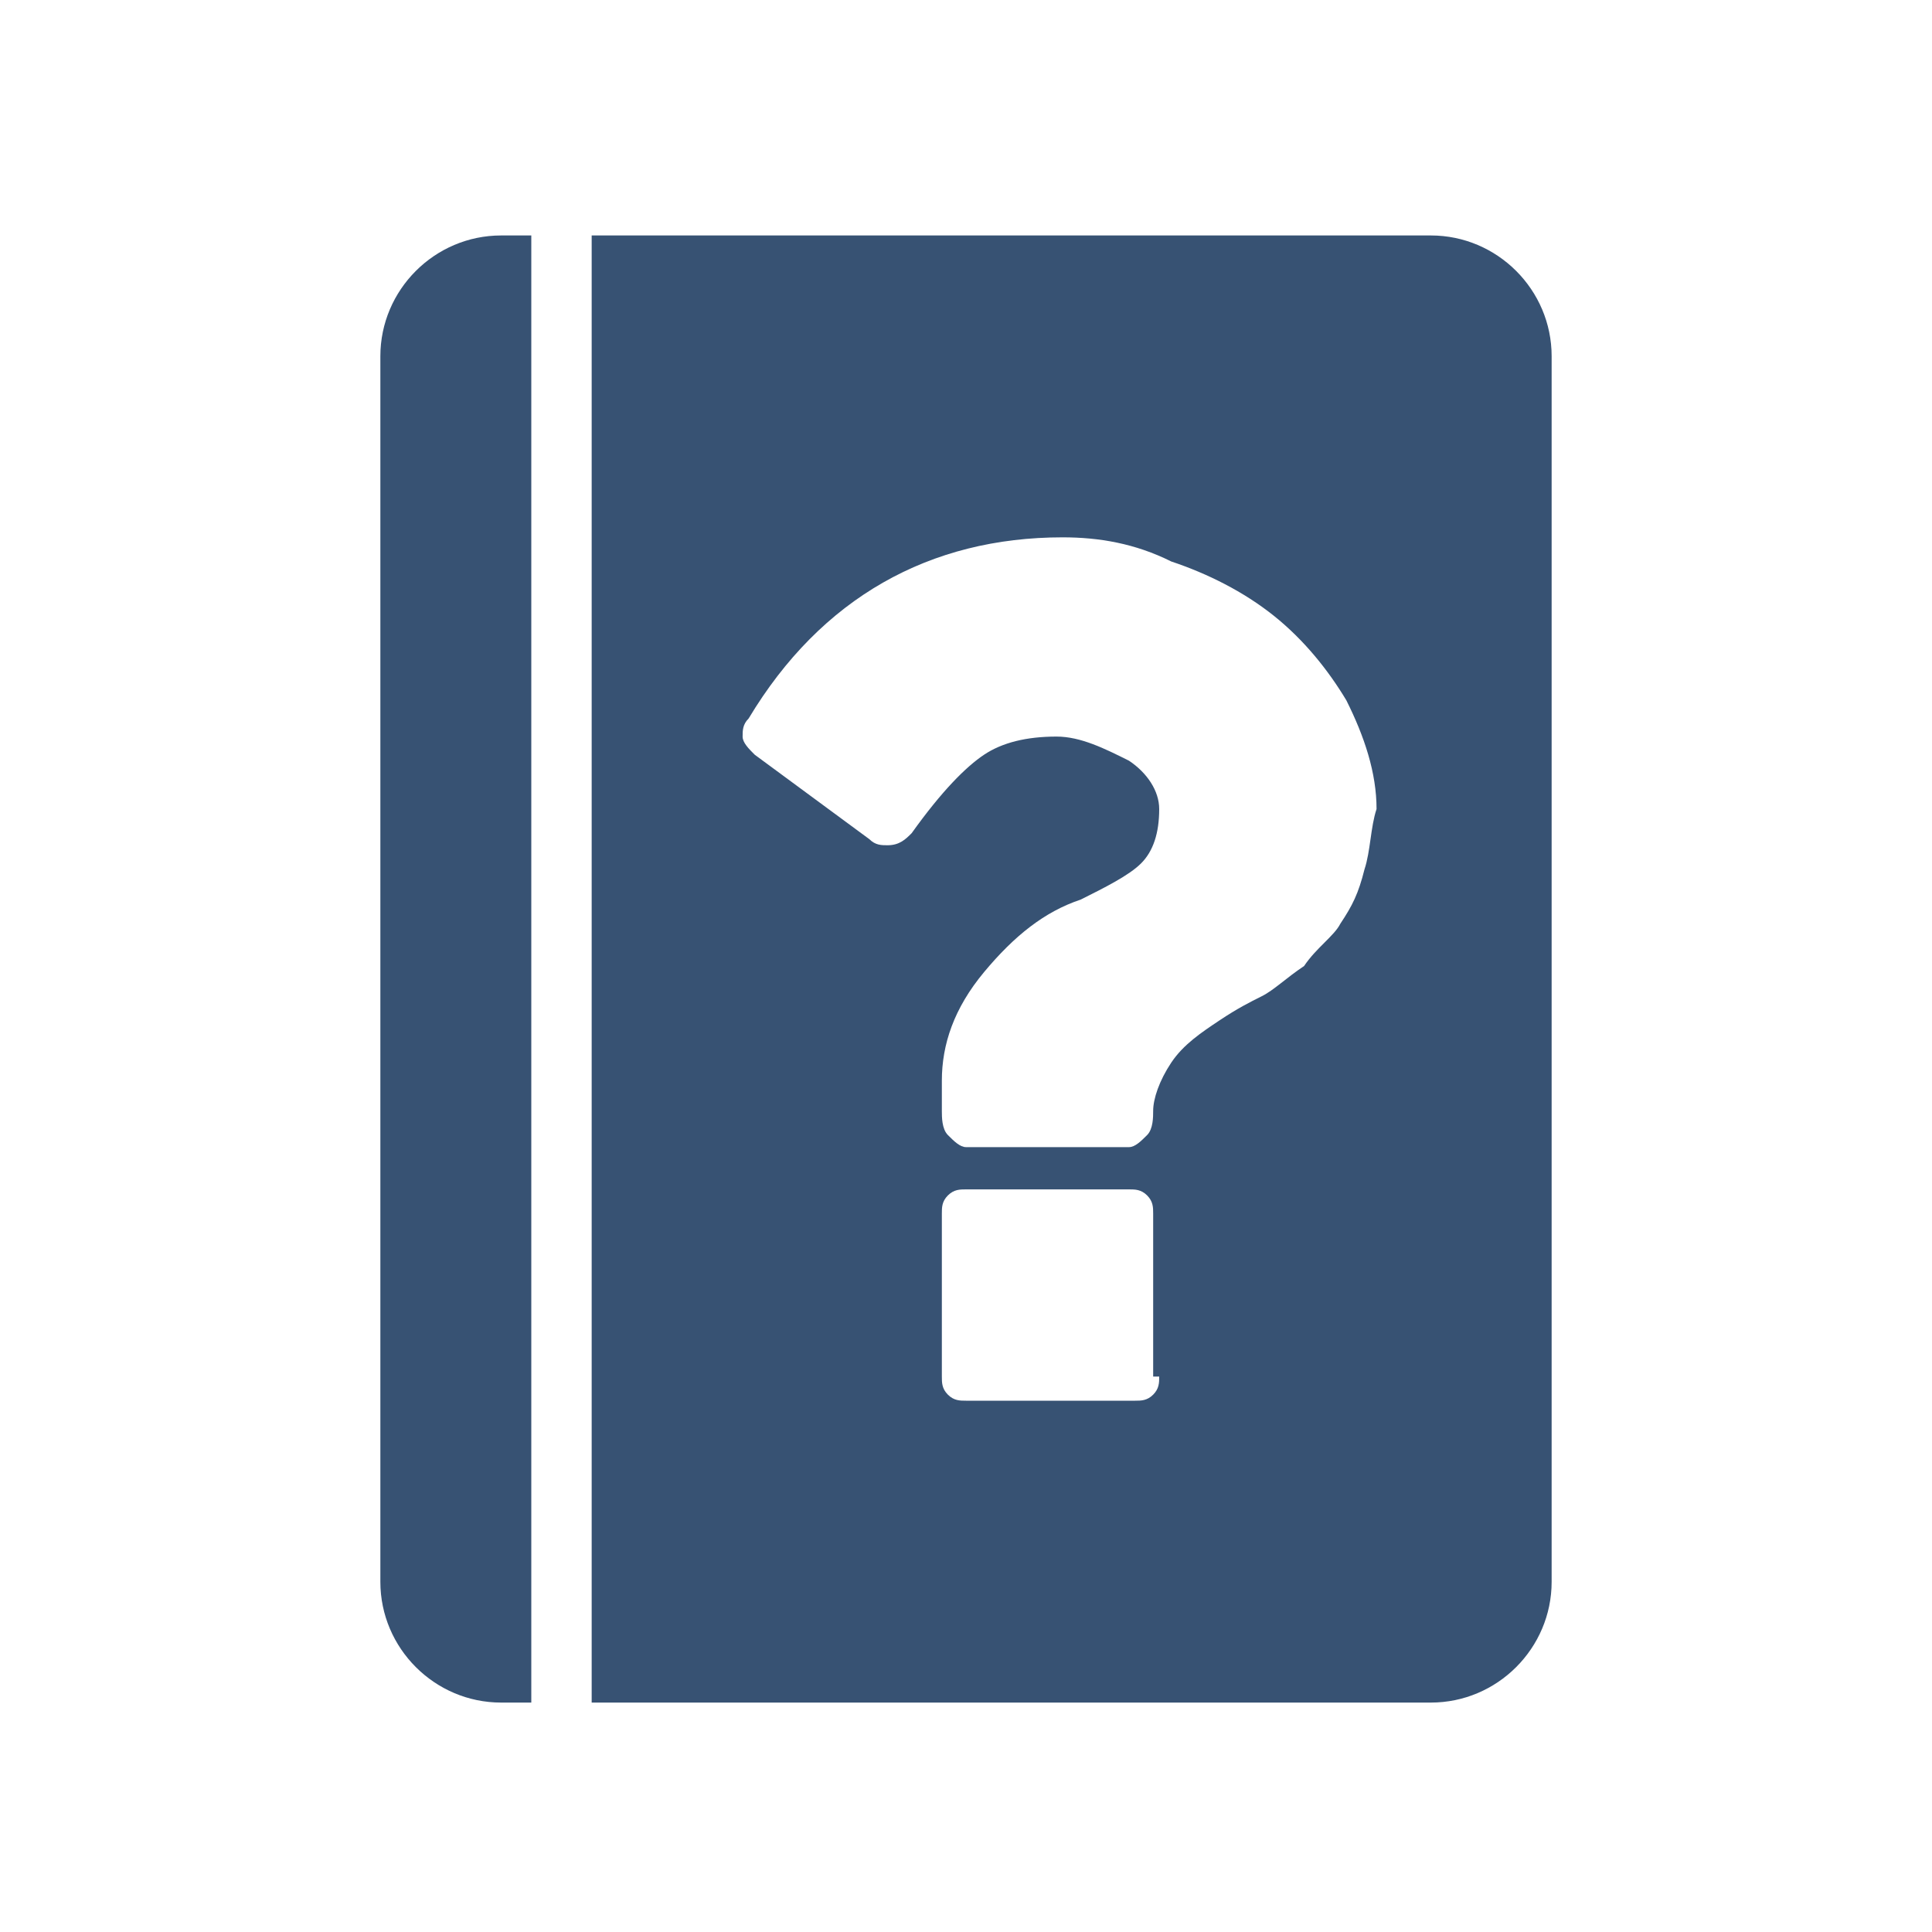
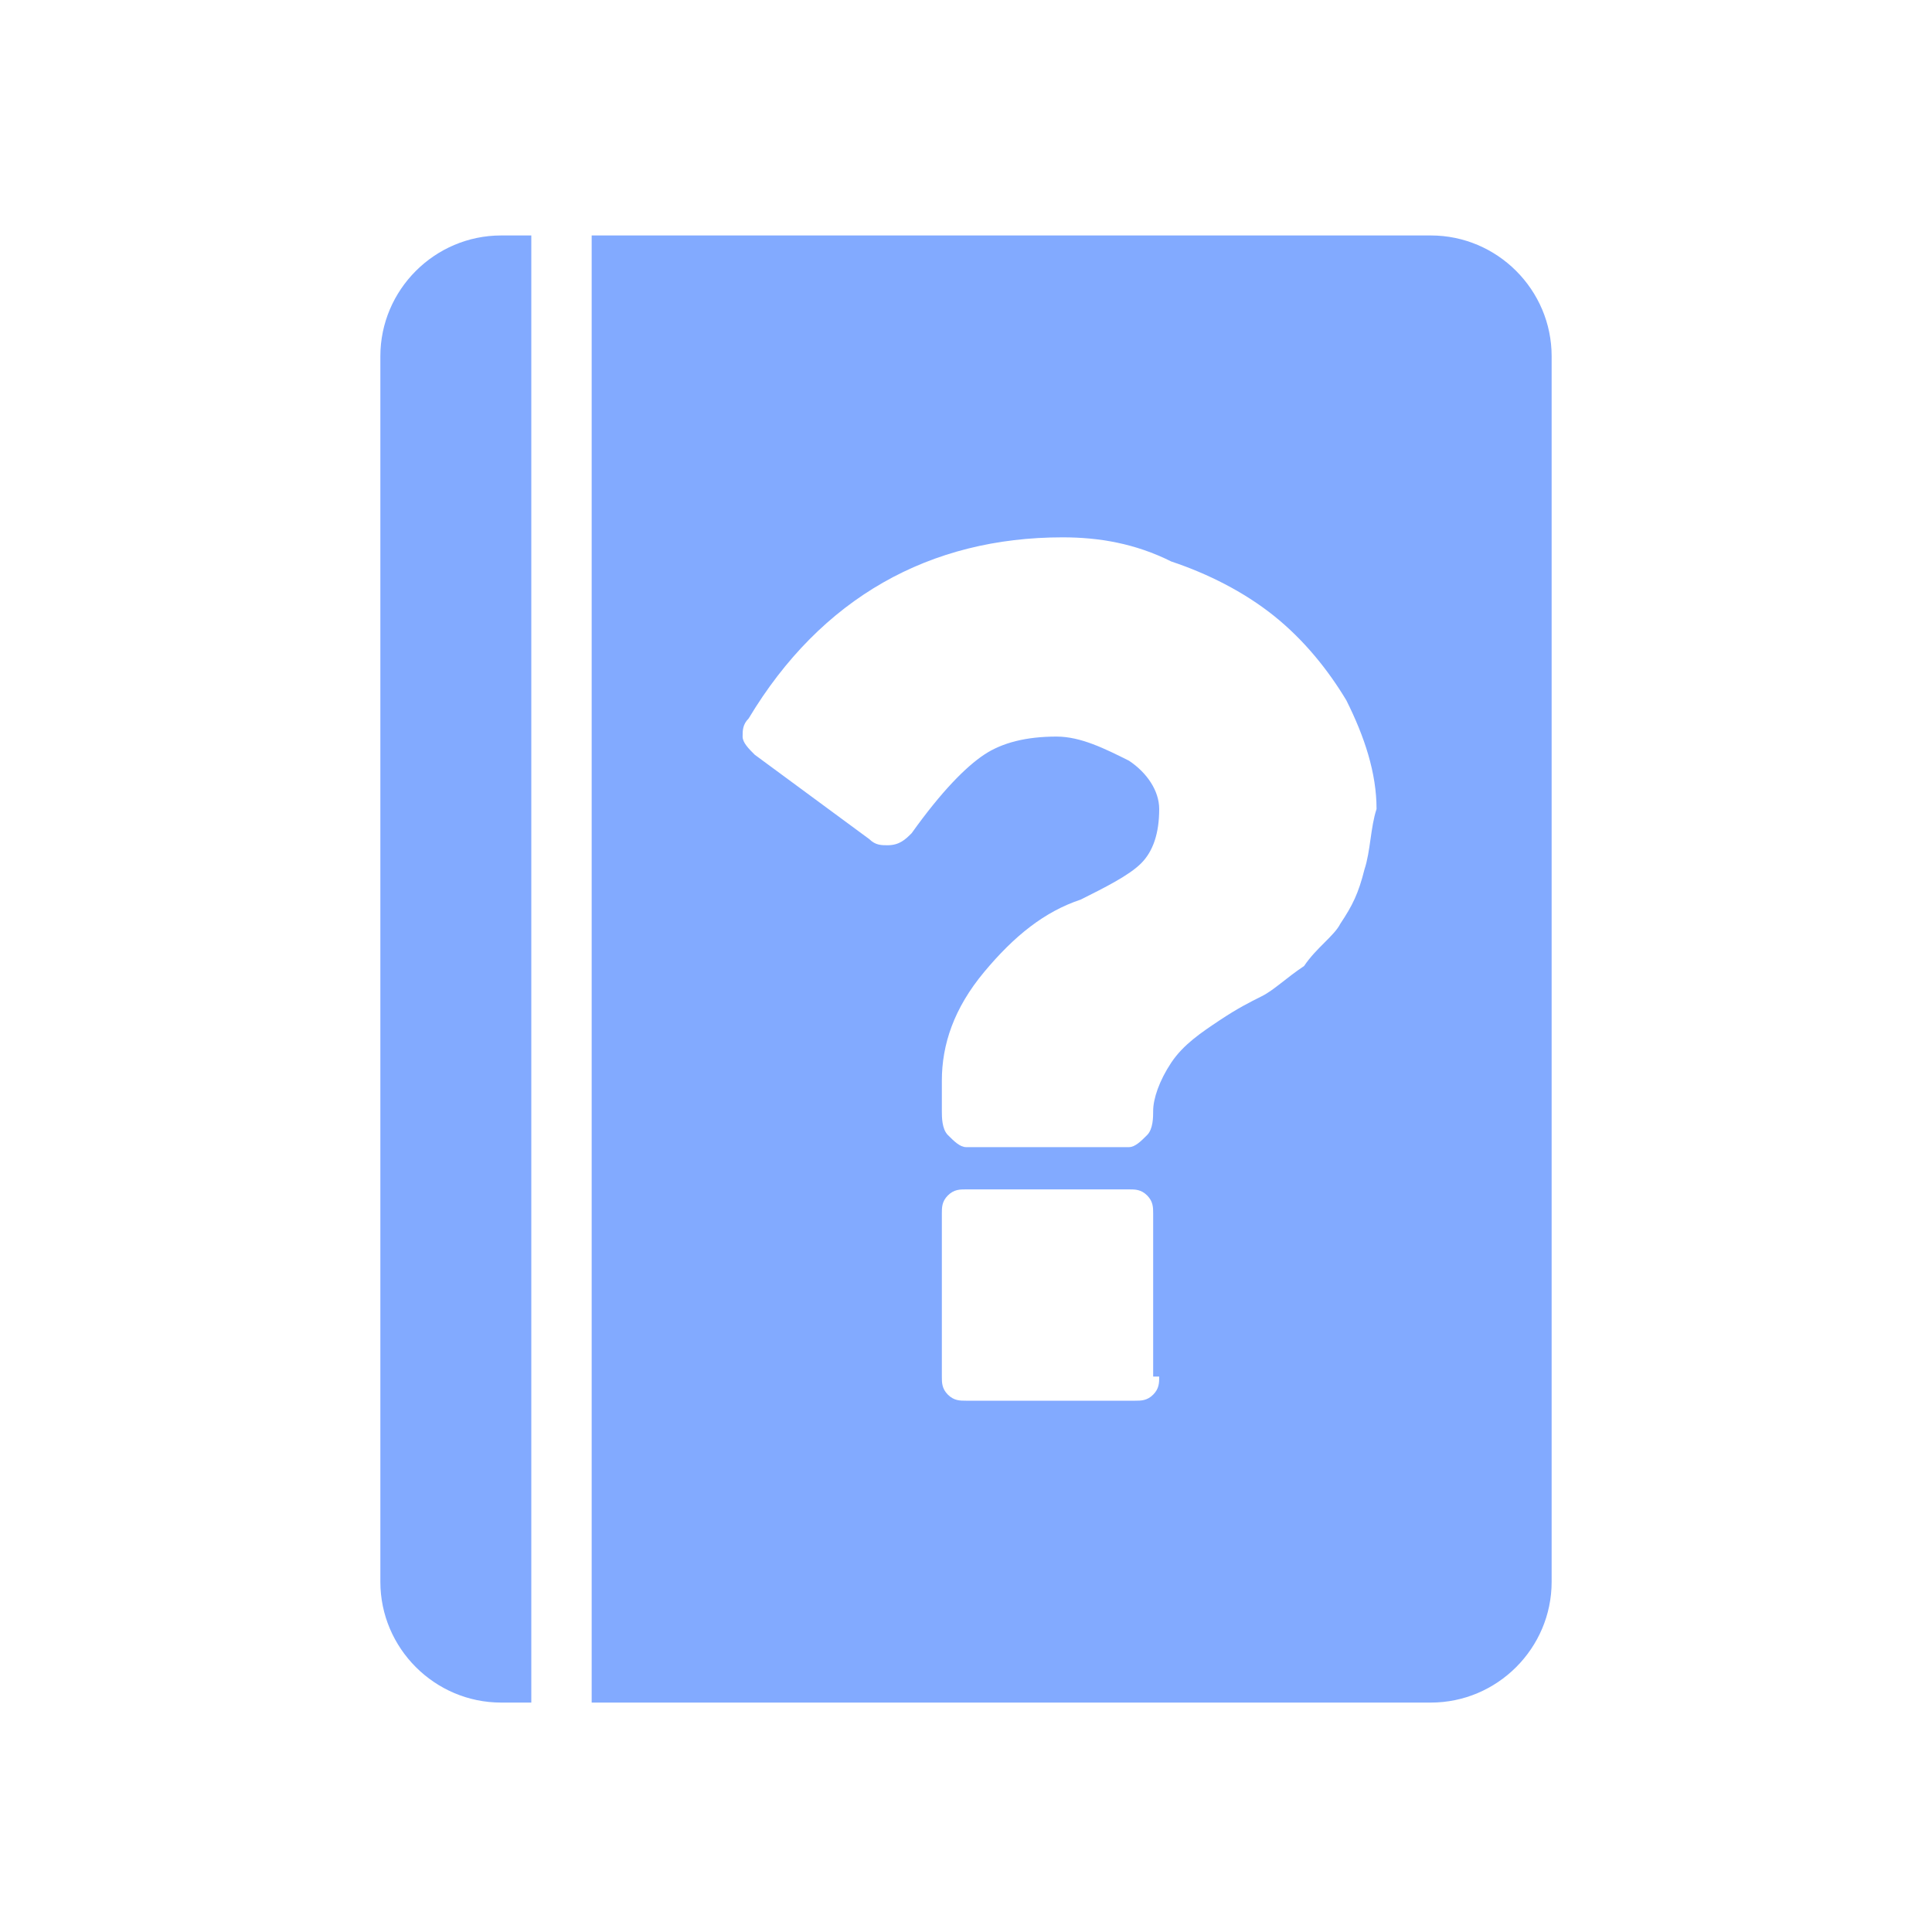
- <svg xmlns="http://www.w3.org/2000/svg" viewBox="0 0 32 32">
-   <path fill="#375273" d="M8.8 3.9h-.5c-1.1 0-2 .9-2 2v20.3c0 1.1.9 2 2 2h.5V3.9zm14.9 0H9.8v24.3h13.9c1.1 0 2-.9 2-2V5.9c0-1.1-.9-2-2-2zm-4.5 18.9c0 .1 0 .2-.1.3-.1.1-.2.1-.3.1H16c-.1 0-.2 0-.3-.1-.1-.1-.1-.2-.1-.3v-2.7c0-.1 0-.2.1-.3.1-.1.2-.1.3-.1h2.7c.1 0 .2 0 .3.1.1.1.1.2.1.3v2.7zm3.4-8.4c-.1.4-.2.6-.4.9-.1.2-.4.4-.6.7-.3.2-.5.4-.7.5-.2.1-.4.2-.7.4-.3.2-.6.4-.8.7-.2.3-.3.6-.3.8 0 .1 0 .3-.1.4-.1.1-.2.2-.3.2H16c-.1 0-.2-.1-.3-.2-.1-.1-.1-.3-.1-.4v-.5c0-.6.2-1.2.7-1.8.5-.6 1-1 1.6-1.2.4-.2.8-.4 1-.6.2-.2.3-.5.3-.9 0-.3-.2-.6-.5-.8-.4-.2-.8-.4-1.2-.4-.5 0-.9.1-1.2.3-.3.2-.7.6-1.2 1.3-.1.1-.2.2-.4.2-.1 0-.2 0-.3-.1l-1.9-1.4c-.1-.1-.2-.2-.2-.3 0-.1 0-.2.1-.3 1.2-2 3-3 5.2-3 .6 0 1.2.1 1.8.4.6.2 1.2.5 1.7.9s.9.9 1.2 1.4c.3.6.5 1.2.5 1.8-.1.3-.1.7-.2 1z" />
+ <svg xmlns="http://www.w3.org/2000/svg" viewBox="0 0 32 32" version="1.1" id="svg855">
+   <defs id="defs859" />
+   <path id="path853" d="M8.8 3.9h-.5c-1.1 0-2 .9-2 2v20.3c0 1.1.9 2 2 2h.5V3.9zm14.9 0H9.8v24.3h13.9c1.1 0 2-.9 2-2V5.9c0-1.1-.9-2-2-2zm-4.5 18.9c0 .1 0 .2-.1.3-.1.1-.2.1-.3.1H16c-.1 0-.2 0-.3-.1-.1-.1-.1-.2-.1-.3v-2.7c0-.1 0-.2.1-.3.1-.1.2-.1.3-.1h2.7c.1 0 .2 0 .3.1.1.1.1.2.1.3v2.7zm3.4-8.4c-.1.4-.2.6-.4.9-.1.2-.4.4-.6.7-.3.2-.5.4-.7.5-.2.1-.4.2-.7.4-.3.2-.6.4-.8.7-.2.3-.3.6-.3.8 0 .1 0 .3-.1.4-.1.1-.2.2-.3.2H16c-.1 0-.2-.1-.3-.2-.1-.1-.1-.3-.1-.4v-.5c0-.6.2-1.2.7-1.8.5-.6 1-1 1.6-1.2.4-.2.8-.4 1-.6.2-.2.3-.5.3-.9 0-.3-.2-.6-.5-.8-.4-.2-.8-.4-1.2-.4-.5 0-.9.1-1.2.3-.3.2-.7.6-1.2 1.3-.1.1-.2.2-.4.2-.1 0-.2 0-.3-.1l-1.9-1.4c-.1-.1-.2-.2-.2-.3 0-.1 0-.2.1-.3 1.2-2 3-3 5.2-3 .6 0 1.2.1 1.8.4.6.2 1.2.5 1.7.9s.9.9 1.2 1.4c.3.6.5 1.2.5 1.8-.1.3-.1.7-.2 1z" fill="#82aaff" />
</svg>
